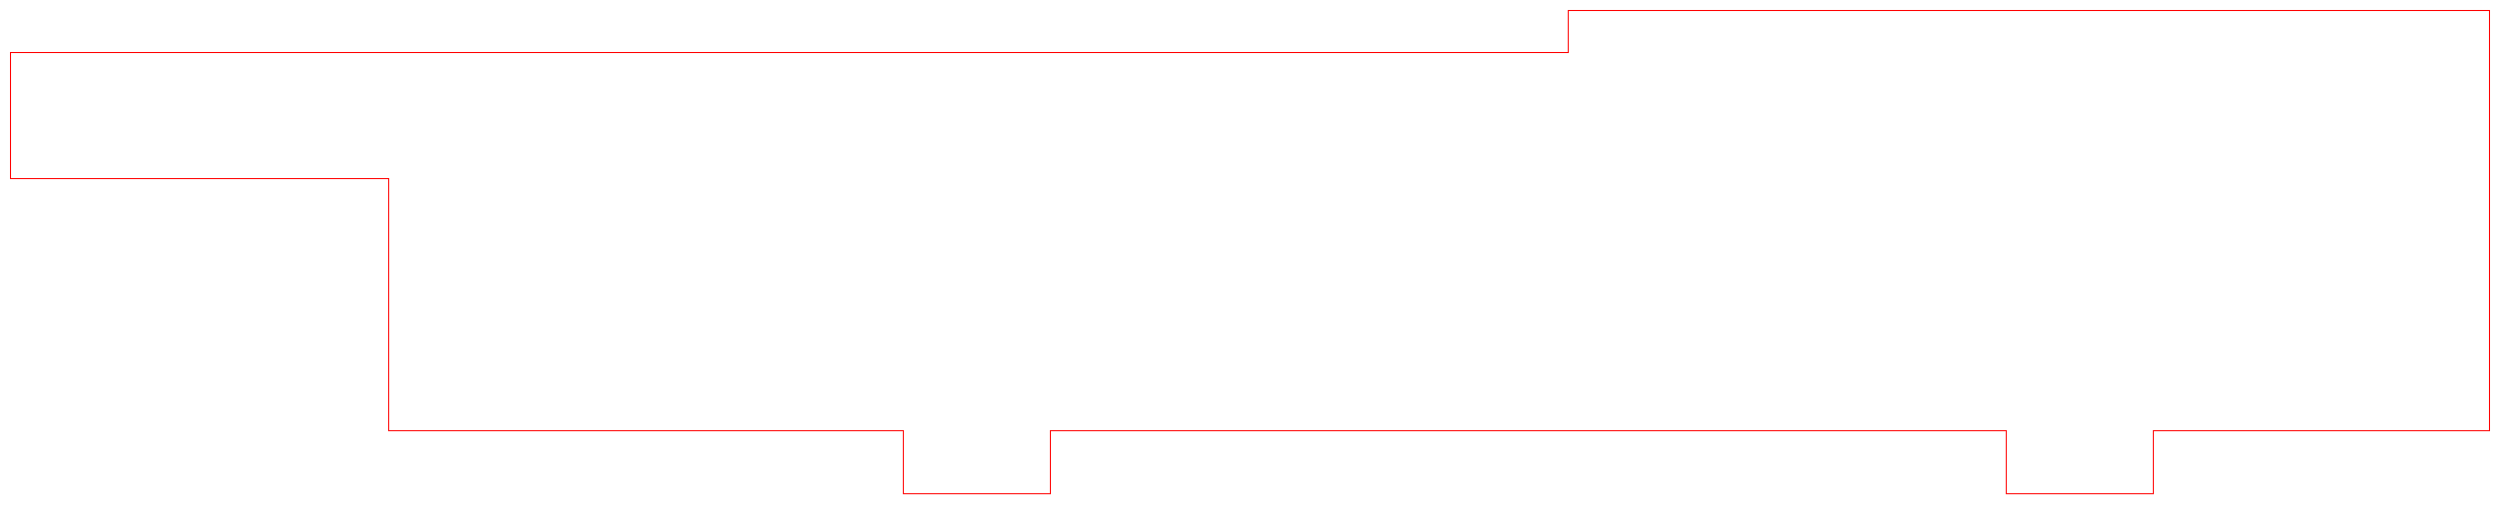
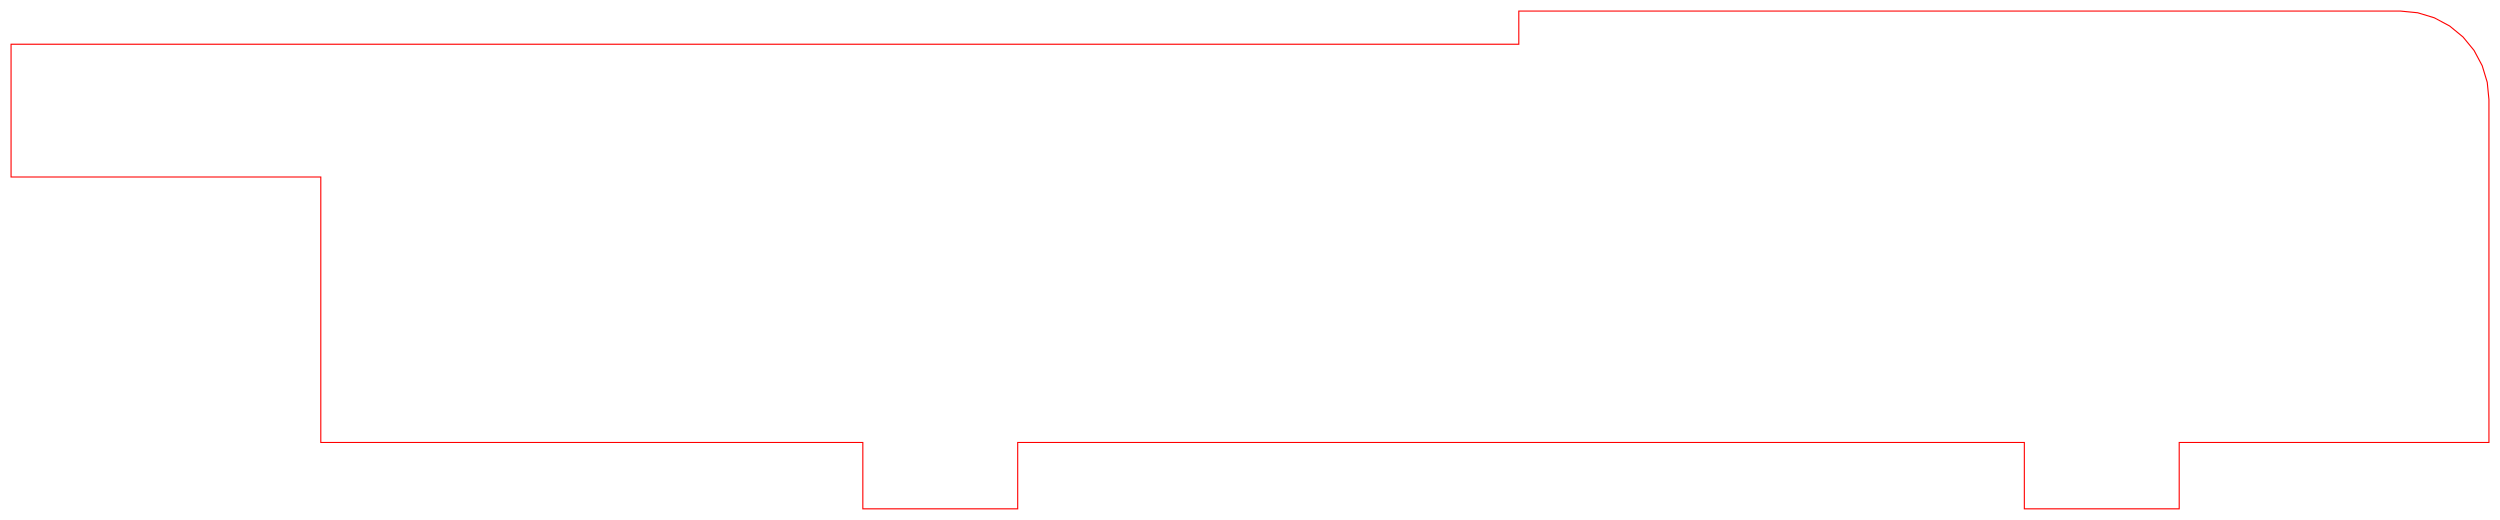
- <svg xmlns="http://www.w3.org/2000/svg" width="238.00mm" height="48.00mm" viewBox="0 0 238.000 48.000">
+ <svg xmlns="http://www.w3.org/2000/svg" width="226.00mm" height="47.00mm" viewBox="0 0 226.000 47.000">
  <g id="incisione" fill="#000000" stroke="none">

</g>
  <g id="segno" fill="none" stroke="#0000FF" stroke-width="0.1">

</g>
  <g id="taglio" fill="none" stroke="#FF0000" stroke-width="0.1">
-     <path d="M1.000,17.000 L37.000,17.000 L37.000,41.000 L86.000,41.000 L86.000,47.000 L100.000,47.000 L100.000,41.000 L191.000,41.000 L191.000,47.000 L205.000,47.000 L205.000,41.000 L237.000,41.000 L237.000,1.000 L149.300,1.000 L149.300,5.000 L1.000,5.000 Z" />
+     <path d="M1.000,16.000 L29.000,16.000 L29.000,40.000 L78.000,40.000 L78.000,46.000 L92.000,46.000 L92.000,40.000 L183.000,40.000 L183.000,46.000 L197.000,46.000 L197.000,40.000 L225.000,40.000 L225.000,9.000 L224.846,7.439 L224.391,5.939 L223.652,4.555 L222.657,3.343 L221.445,2.348 L220.061,1.609 L218.561,1.154 L217.000,1.000 L137.300,1.000 L137.300,4.000 L1.000,4.000 Z" />
  </g>
</svg>
